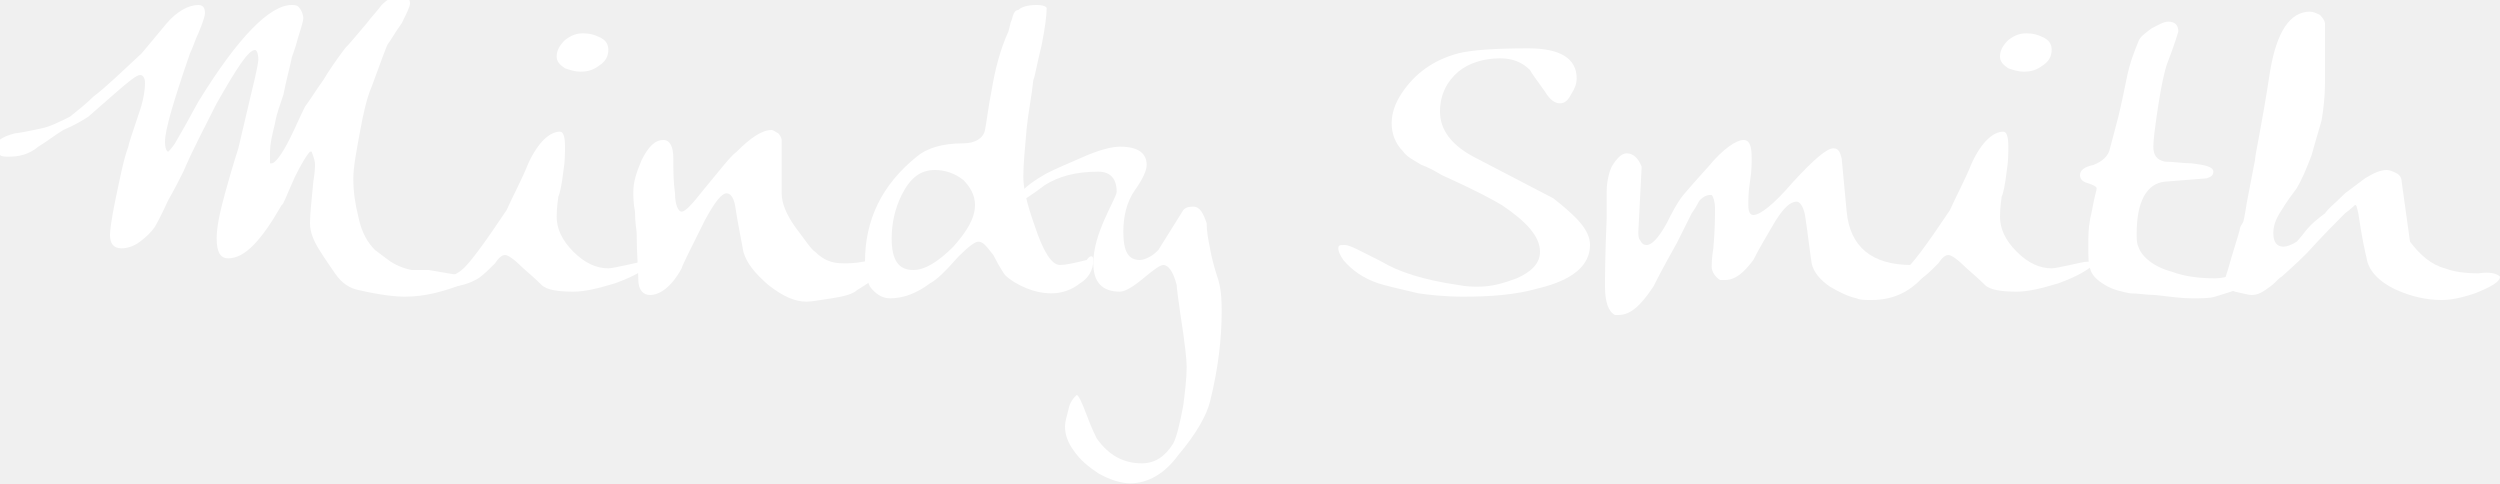
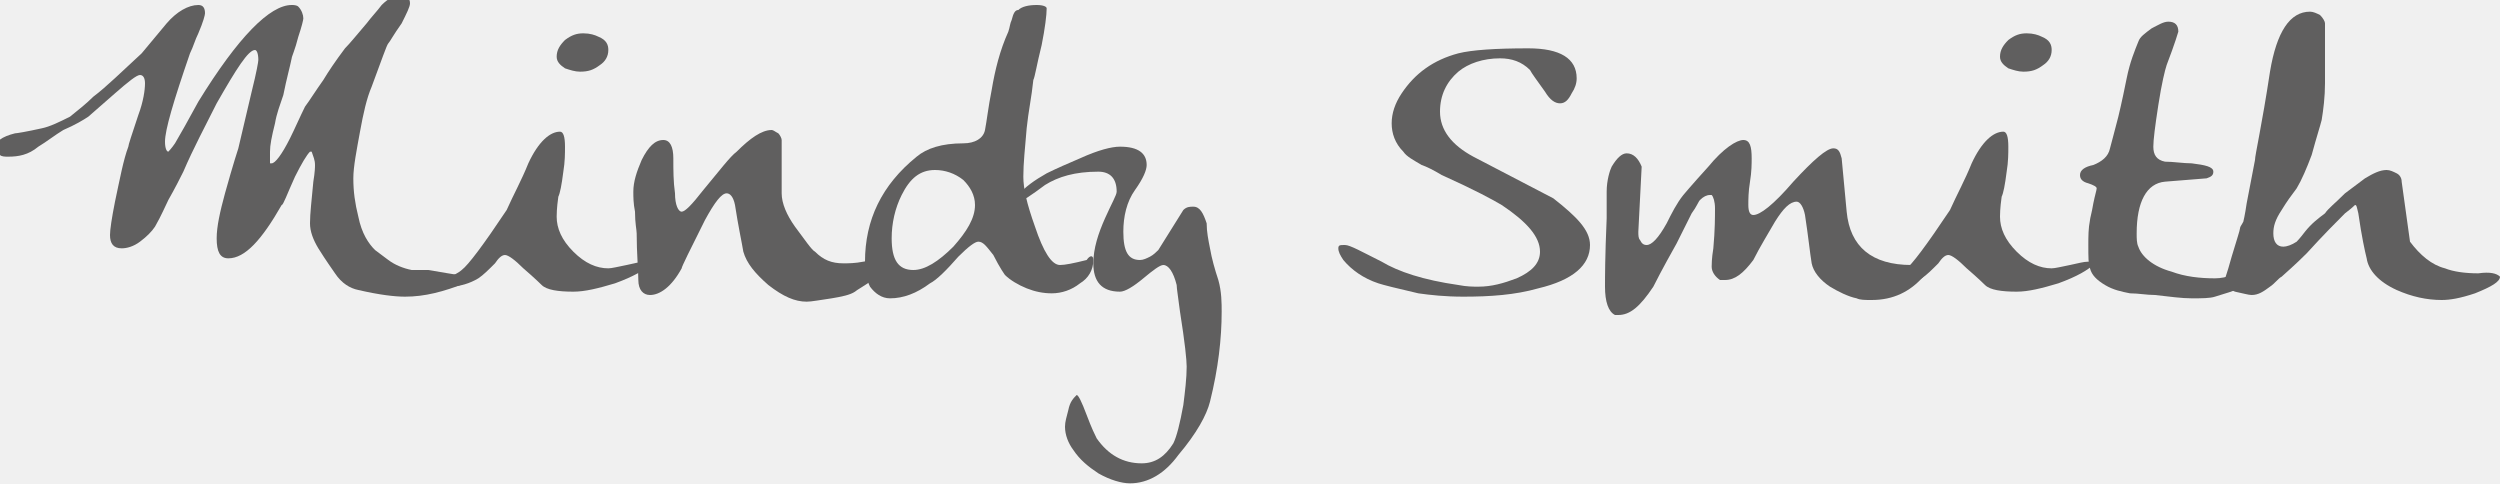
<svg xmlns="http://www.w3.org/2000/svg" version="1.1" id="Layer_1" x="0px" y="0px" width="150px" height="29px" viewBox="405 265.5 150 29" style="enable-background:new 405 265.5 150 29;" xml:space="preserve" preserveAspectRatio="XminYmin none">
  <style type="text/css">
- 	.st0{fill:#FFFFFF;}
+ 	.st0{fill:#605f5f;}
</style>
  <g id="humana">
</g>
  <g id="humana_vitality">
</g>
  <g id="jencare">
    <g>
      <path class="st0" d="M433.4,282.2c-0.1,0.1-0.2,0.2-0.5,0.3c-1.3,0.5-2.4,0.8-3.6,0.8c-0.6,0-1.5-0.1-2.8-0.4    c-0.5-0.1-1-0.4-1.4-1c-0.2-0.3-0.5-0.7-1-1.5c-0.3-0.5-0.5-1-0.5-1.5c0-0.6,0.1-1.4,0.2-2.5c0.1-0.6,0.1-0.9,0.1-1    c0-0.3-0.1-0.5-0.2-0.8c0,0-0.1,0-0.1,0h0c-0.2,0.2-0.5,0.7-0.9,1.5c-0.5,1.1-0.7,1.7-0.8,1.7c-1.2,2.1-2.2,3.2-3.2,3.2    c-0.5,0-0.7-0.4-0.7-1.2c0-0.7,0.2-1.6,0.5-2.7c0.5-1.8,0.8-2.7,0.8-2.7l0.8-3.4c0.3-1.2,0.4-1.8,0.4-1.9c0-0.4-0.1-0.6-0.2-0.6    c-0.4,0-1.1,1.1-2.3,3.2c-0.7,1.4-1.4,2.7-2,4.1c-0.2,0.4-0.5,1-0.9,1.7c-0.2,0.4-0.4,0.9-0.8,1.6c-0.2,0.3-0.5,0.6-0.9,0.9    s-0.8,0.4-1.1,0.4c-0.5,0-0.7-0.3-0.7-0.8c0-0.3,0.1-1,0.3-2c0.3-1.4,0.5-2.5,0.8-3.3c0-0.1,0.2-0.7,0.6-1.9    c0.3-0.8,0.4-1.5,0.4-1.9c0-0.3-0.1-0.5-0.3-0.5c-0.2,0-0.7,0.4-1.5,1.1c-0.9,0.8-1.5,1.3-1.6,1.4c-0.3,0.2-0.8,0.5-1.5,0.8    c-0.5,0.3-1,0.7-1.5,1c-0.6,0.5-1.2,0.6-1.8,0.6c-0.2,0-0.4,0-0.5-0.1c-0.2-0.1-0.3-0.2-0.3-0.4c0-0.4,0.4-0.7,1.2-0.9    c0.1,0,0.7-0.1,1.6-0.3c0.5-0.1,1.1-0.4,1.7-0.7c0.5-0.4,1-0.8,1.4-1.2c0.8-0.6,1.7-1.5,2.9-2.6c0.5-0.6,1-1.2,1.5-1.8    c0.6-0.7,1.3-1.1,1.9-1.1c0.3,0,0.4,0.2,0.4,0.5c0,0.1-0.1,0.5-0.4,1.2c-0.2,0.4-0.3,0.8-0.5,1.2c-1,2.9-1.5,4.6-1.5,5.3    c0,0.4,0.1,0.6,0.2,0.6c0,0,0.2-0.2,0.4-0.5c0.3-0.5,0.8-1.4,1.4-2.5c2.4-3.9,4.3-5.8,5.6-5.8c0.1,0,0.3,0,0.4,0.1    c0.2,0.2,0.3,0.5,0.3,0.7c0,0.1-0.1,0.5-0.3,1.1c-0.2,0.8-0.4,1.2-0.4,1.3c-0.1,0.5-0.3,1.2-0.5,2.2c-0.2,0.6-0.4,1.1-0.5,1.7    c-0.2,0.8-0.3,1.3-0.3,1.7c0,0.1,0,0.2,0,0.3c0,0.1,0,0.3,0,0.3c0,0,0,0.1,0,0.1c0,0,0,0,0.1,0c0.2,0,0.6-0.5,1.1-1.5    c0.3-0.6,0.6-1.3,0.9-1.9c0.3-0.4,0.6-0.9,1.1-1.6c0.3-0.5,0.7-1.1,1.3-1.9c0.3-0.3,0.7-0.8,1.3-1.5c0.3-0.4,0.6-0.7,0.9-1.1    c0.4-0.4,0.8-0.6,1.2-0.6c0.3,0,0.5,0.2,0.5,0.5c0,0.2-0.2,0.6-0.5,1.2c-0.5,0.7-0.7,1.1-0.8,1.2c-0.1,0.1-0.4,1-1,2.6    c-0.3,0.7-0.5,1.6-0.7,2.7c-0.2,1.1-0.4,2.1-0.4,2.8c0,0.8,0.1,1.5,0.3,2.3c0.2,1,0.6,1.6,1,2l0.8,0.6c0.4,0.3,0.9,0.5,1.4,0.6h1    C432.4,282,433.3,282.1,433.4,282.2z" />
      <path class="st0" d="M444.1,281.3c-0.4,0.4-1.1,0.8-2.2,1.2c-1,0.3-1.8,0.5-2.5,0.5c-0.9,0-1.6-0.1-1.9-0.4c0,0-0.4-0.4-1.1-1    c-0.5-0.5-0.9-0.8-1.1-0.8c-0.2,0-0.4,0.2-0.6,0.5c-0.4,0.4-0.7,0.7-1,0.9c-0.5,0.3-1.1,0.5-1.8,0.5c-0.3,0-0.5-0.1-0.5-0.2    c0-0.1,0.3-0.2,0.6-0.4c0.5-0.2,0.7-0.4,0.7-0.4c0.4-0.3,1.3-1.5,2.7-3.6c0.4-0.9,0.9-1.8,1.3-2.8c0.6-1.3,1.3-1.9,1.9-1.9    c0.2,0,0.3,0.3,0.3,0.9c0,0.4,0,0.9-0.1,1.5c-0.1,0.8-0.2,1.3-0.3,1.5c-0.1,0.7-0.1,1.1-0.1,1.2c0,0.7,0.3,1.4,1,2.1    c0.7,0.7,1.4,1,2.1,1c0.2,0,0.6-0.1,1.1-0.2c0.5-0.1,0.8-0.2,1.1-0.2c0.1,0,0.2,0,0.3,0c0.1,0,0.2,0,0.3,0    C444.2,281.1,444.1,281.2,444.1,281.3z M441.5,268.5c0,0.4-0.2,0.7-0.5,0.9c-0.4,0.3-0.7,0.4-1.2,0.4c-0.3,0-0.6-0.1-0.9-0.2    c-0.3-0.2-0.5-0.4-0.5-0.7c0-0.4,0.2-0.7,0.5-1c0.4-0.3,0.7-0.4,1.1-0.4c0.4,0,0.7,0.1,0.9,0.2    C441.4,267.9,441.5,268.2,441.5,268.5z" />
      <path class="st0" d="M458.3,281.3c0,0.3-0.3,0.6-0.8,0.9c-0.7,0.5-1.1,0.7-1.2,0.8c-0.3,0.2-0.8,0.3-1.4,0.4    c-0.7,0.1-1.2,0.2-1.5,0.2c-0.7,0-1.4-0.3-2.3-1c-0.8-0.7-1.3-1.3-1.5-2c-0.1-0.6-0.3-1.5-0.5-2.8c-0.1-0.5-0.3-0.7-0.5-0.7    c-0.3,0-0.7,0.5-1.3,1.6c-0.9,1.8-1.4,2.8-1.4,2.9c-0.6,1.1-1.3,1.6-1.9,1.6c-0.4,0-0.7-0.3-0.7-0.9c0-0.6-0.1-1.6-0.1-2.8    c0-0.2-0.1-0.6-0.1-1.3c-0.1-0.5-0.1-0.9-0.1-1.2c0-0.6,0.2-1.2,0.5-1.9c0.4-0.8,0.8-1.2,1.3-1.2c0.4,0,0.6,0.4,0.6,1.1    c0,0.7,0,1.4,0.1,2.1c0,0.7,0.2,1.1,0.4,1.1c0.2,0,0.6-0.4,1.3-1.3c1-1.2,1.6-2,2-2.3c0.8-0.8,1.5-1.3,2.1-1.3    c0.1,0,0.2,0.1,0.4,0.2c0.1,0.1,0.2,0.3,0.2,0.4l0,3.2c0,0.6,0.3,1.3,0.8,2c0.6,0.8,1,1.4,1.2,1.5c0.5,0.5,1,0.7,1.7,0.7    c0.3,0,0.7,0,1.2-0.1c0.5-0.1,0.9-0.1,1.2-0.1C458.1,281,458.2,281.1,458.3,281.3z" />
      <path class="st0" d="M470.6,281.1c0,0.6-0.3,1.1-0.8,1.4c-0.5,0.4-1.1,0.6-1.7,0.6c-0.5,0-1-0.1-1.5-0.3c-0.5-0.2-1-0.5-1.3-0.8    c0,0-0.3-0.4-0.7-1.2c-0.4-0.5-0.6-0.8-0.9-0.8c-0.2,0-0.6,0.3-1.2,0.9c-0.7,0.8-1.3,1.4-1.7,1.6c-0.8,0.6-1.6,0.9-2.4,0.9    c-0.5,0-0.9-0.3-1.2-0.7c-0.2-0.4-0.3-0.9-0.3-1.5c0-2.5,1-4.6,3.1-6.3c0.6-0.5,1.5-0.8,2.8-0.8c0.7,0,1.2-0.3,1.3-0.8    c0.1-0.5,0.2-1.4,0.4-2.4c0.2-1.2,0.5-2.4,1-3.5c0.1-0.3,0.1-0.5,0.2-0.7c0.1-0.4,0.2-0.6,0.4-0.6c0.2-0.2,0.6-0.3,1.1-0.3    c0.4,0,0.6,0.1,0.6,0.2c0,0.4-0.1,1.2-0.3,2.2c-0.3,1.2-0.4,1.9-0.5,2.1c-0.1,1-0.3,1.9-0.4,2.9c-0.1,1.2-0.2,2.1-0.2,2.9    c0,0.7,0.2,1.6,0.7,3c0.5,1.5,1,2.3,1.5,2.3c0.3,0,0.8-0.1,1.6-0.3C470.4,280.8,470.6,280.8,470.6,281.1z M463.5,277.8    c0-0.6-0.3-1.1-0.7-1.5c-0.5-0.4-1.1-0.6-1.7-0.6c-0.9,0-1.5,0.5-2,1.5c-0.4,0.8-0.6,1.7-0.6,2.6c0,1.3,0.4,1.9,1.3,1.9    c0.7,0,1.5-0.5,2.4-1.4C463,279.4,463.5,278.6,463.5,277.8z" />
      <path class="st0" d="M472.8,294.5c-0.5,0-1.2-0.2-1.9-0.6c-0.6-0.4-1.1-0.8-1.5-1.4c-0.3-0.4-0.5-0.9-0.5-1.4c0-0.3,0.1-0.6,0.2-1    c0.1-0.5,0.3-0.7,0.5-0.9c0.1,0,0.3,0.4,0.6,1.2c0.3,0.8,0.5,1.2,0.6,1.4c0.7,1,1.6,1.5,2.7,1.5c0.8,0,1.4-0.4,1.9-1.2    c0.2-0.4,0.4-1.2,0.6-2.3c0.1-0.8,0.2-1.6,0.2-2.3c0-0.4-0.1-1.4-0.4-3.3c-0.1-0.8-0.2-1.4-0.2-1.6c-0.2-0.8-0.5-1.2-0.8-1.2    c-0.2,0-0.6,0.3-1.2,0.8c-0.6,0.5-1.1,0.8-1.4,0.8c-1.1,0-1.6-0.6-1.6-1.7c0-0.9,0.3-1.8,0.7-2.7s0.7-1.4,0.7-1.6    c0-0.8-0.4-1.2-1.1-1.2c-1.4,0-2.4,0.3-3.2,0.8c-0.8,0.6-1.4,1-1.7,1.1c0,0-0.1-0.1-0.1-0.1c0-0.1,0-0.2,0.1-0.3    c0.5-0.6,1.1-1,1.8-1.4c0.6-0.3,1.3-0.6,2-0.9c1.1-0.5,1.9-0.7,2.4-0.7c1.1,0,1.6,0.4,1.6,1.1c0,0.3-0.2,0.8-0.7,1.5    c-0.5,0.7-0.7,1.6-0.7,2.5c0,1.2,0.3,1.7,1,1.7c0.2,0,0.4-0.1,0.6-0.2c0.2-0.1,0.4-0.3,0.5-0.4l1.5-2.4c0.2-0.2,0.4-0.2,0.6-0.2    c0.4,0,0.6,0.4,0.8,1c0,0.5,0.1,1,0.2,1.5c0.1,0.6,0.3,1.3,0.5,1.9c0.2,0.7,0.2,1.4,0.2,1.9c0,1.6-0.2,3.4-0.7,5.4    c-0.2,0.8-0.8,1.9-1.9,3.2C474.9,293.9,473.9,294.5,472.8,294.5z" />
      <path class="st0" d="M500.4,280.2c0,1.2-1,2.1-3.1,2.6c-1.4,0.4-2.9,0.5-4.5,0.5c-1.1,0-2-0.1-2.7-0.2c-1.3-0.3-2.1-0.5-2.4-0.6    c-0.9-0.3-1.6-0.8-2.1-1.4c-0.2-0.3-0.3-0.5-0.3-0.7c0-0.2,0.1-0.2,0.4-0.2c0.3,0,1,0.4,2.2,1c1,0.6,2.5,1.1,4.6,1.4    c0.5,0.1,0.9,0.1,1.2,0.1c0.8,0,1.5-0.2,2.3-0.5c0.9-0.4,1.4-0.9,1.4-1.6c0-0.9-0.8-1.8-2.3-2.8c-0.5-0.3-1.6-0.9-3.6-1.8    c-0.5-0.3-0.9-0.5-1.2-0.6c-0.5-0.3-0.9-0.5-1.1-0.8c-0.5-0.5-0.7-1.1-0.7-1.7c0-0.6,0.2-1.2,0.6-1.8c0.8-1.2,1.9-2,3.4-2.4    c0.8-0.2,2.2-0.3,4.2-0.3c1.9,0,2.9,0.6,2.9,1.8c0,0.3-0.1,0.6-0.3,0.9c-0.2,0.4-0.4,0.6-0.7,0.6c-0.3,0-0.6-0.2-0.9-0.7    c-0.5-0.7-0.8-1.1-0.9-1.3c-0.5-0.5-1.1-0.7-1.8-0.7c-1,0-1.9,0.3-2.5,0.8c-0.7,0.6-1.1,1.4-1.1,2.4c0,1.1,0.7,2,2,2.7l4.8,2.5    C499.6,278.5,500.4,279.3,500.4,280.2z" />
      <path class="st0" d="M520.5,281.5c0,0,0.1,0.1,0.1,0.1c0,0.1-0.1,0.3-0.2,0.5c-0.8,0.9-1.8,1.4-3.1,1.4c-0.4,0-0.7,0-0.9-0.1    c-0.5-0.1-1.1-0.4-1.6-0.7c-0.6-0.4-1-0.9-1.1-1.4c-0.1-0.6-0.2-1.6-0.4-2.9c-0.1-0.5-0.3-0.8-0.5-0.8c-0.4,0-0.8,0.4-1.3,1.2    c-0.4,0.7-0.9,1.5-1.3,2.3c-0.6,0.8-1.1,1.2-1.7,1.2c0,0-0.1,0-0.3,0c-0.3-0.2-0.5-0.5-0.5-0.8c0-0.1,0-0.5,0.1-1.1    c0.1-1.1,0.1-1.9,0.1-2.4c0-0.4-0.1-0.7-0.2-0.8c0,0-0.1,0-0.1,0c-0.2,0-0.4,0.1-0.6,0.3c-0.1,0.1-0.2,0.4-0.5,0.8    c-0.2,0.4-0.5,1-0.9,1.8c-0.9,1.6-1.3,2.4-1.4,2.6c-0.8,1.2-1.4,1.7-2.1,1.7c0,0-0.1,0-0.2,0c-0.4-0.2-0.6-0.8-0.6-1.7    c0-0.5,0-1.8,0.1-4.1c0-1,0-1.5,0-1.6c0-0.7,0.2-1.3,0.3-1.5c0.3-0.5,0.6-0.8,0.9-0.8c0.4,0,0.7,0.3,0.9,0.8l-0.2,3.9    c0,0.2,0,0.4,0.1,0.5c0.1,0.2,0.2,0.3,0.4,0.3c0.3,0,0.7-0.4,1.2-1.3c0.3-0.6,0.6-1.2,1-1.7c0,0,0.5-0.6,1.5-1.7    c0.9-1.1,1.7-1.6,2.1-1.6c0.4,0,0.5,0.4,0.5,1.1c0,0.3,0,0.8-0.1,1.4c-0.1,0.6-0.1,1.1-0.1,1.4c0,0.4,0.1,0.6,0.3,0.6    c0.4,0,1.2-0.6,2.4-2c1.2-1.3,2-2,2.4-2c0.3,0,0.4,0.2,0.5,0.6l0.3,3.2c0.2,2.1,1.5,3.2,3.9,3.2c0.1,0,0.2,0,0.3,0    C520.2,281.5,520.3,281.5,520.5,281.5C520.4,281.4,520.4,281.4,520.5,281.5z" />
      <path class="st0" d="M530.7,281.3c-0.4,0.4-1.1,0.8-2.2,1.2c-1,0.3-1.8,0.5-2.5,0.5c-0.9,0-1.6-0.1-1.9-0.4c0,0-0.4-0.4-1.1-1    c-0.5-0.5-0.9-0.8-1.1-0.8c-0.2,0-0.4,0.2-0.6,0.5c-0.4,0.4-0.7,0.7-1,0.9c-0.5,0.3-1.1,0.5-1.8,0.5c-0.3,0-0.5-0.1-0.5-0.2    c0-0.1,0.3-0.2,0.6-0.4c0.5-0.2,0.7-0.4,0.7-0.4c0.4-0.3,1.3-1.5,2.7-3.6c0.4-0.9,0.9-1.8,1.3-2.8c0.6-1.3,1.3-1.9,1.9-1.9    c0.2,0,0.3,0.3,0.3,0.9c0,0.4,0,0.9-0.1,1.5c-0.1,0.8-0.2,1.3-0.3,1.5c-0.1,0.7-0.1,1.1-0.1,1.2c0,0.7,0.3,1.4,1,2.1    c0.7,0.7,1.4,1,2.1,1c0.2,0,0.6-0.1,1.1-0.2c0.5-0.1,0.8-0.2,1.1-0.2c0.1,0,0.2,0,0.3,0c0.1,0,0.2,0,0.3,0    C530.8,281.1,530.7,281.2,530.7,281.3z M528.1,268.5c0,0.4-0.2,0.7-0.5,0.9c-0.4,0.3-0.7,0.4-1.2,0.4c-0.3,0-0.6-0.1-0.9-0.2    c-0.3-0.2-0.5-0.4-0.5-0.7c0-0.4,0.2-0.7,0.5-1c0.4-0.3,0.7-0.4,1.1-0.4c0.4,0,0.7,0.1,0.9,0.2C528,267.9,528.1,268.2,528.1,268.5    z" />
      <path class="st0" d="M536.5,283.4c-0.6,0-1.3-0.1-2.2-0.2c-0.5,0-1-0.1-1.5-0.1c-0.5-0.1-1-0.2-1.5-0.5c-0.5-0.3-0.8-0.6-0.9-1    c-0.1-0.2-0.1-0.7-0.1-1.4c0-0.5,0-1,0.1-1.5c0-0.1,0.1-0.4,0.2-1c0.1-0.5,0.2-0.8,0.2-0.9s-0.2-0.2-0.5-0.3    c-0.4-0.1-0.5-0.3-0.5-0.5c0-0.3,0.3-0.5,0.8-0.6c0.5-0.2,0.9-0.5,1-1c0.1-0.4,0.3-1.1,0.5-1.9c0,0,0.2-0.8,0.5-2.3    c0.2-1,0.5-1.7,0.7-2.2c0.1-0.3,0.4-0.5,0.8-0.8c0.4-0.2,0.7-0.4,1-0.4c0.4,0,0.6,0.2,0.6,0.6c0,0-0.2,0.7-0.7,2    c-0.1,0.3-0.3,1.1-0.5,2.4c-0.2,1.3-0.3,2.1-0.3,2.5c0,0.5,0.2,0.8,0.7,0.9c0.5,0,1.1,0.1,1.6,0.1c0.8,0.1,1.3,0.2,1.3,0.5    c0,0.2-0.1,0.3-0.4,0.4l-2.5,0.2c-1.1,0.1-1.7,1.2-1.7,3.1c0,0.3,0,0.6,0.1,0.8c0.2,0.6,0.9,1.2,2,1.5c0.8,0.3,1.7,0.4,2.6,0.4    c0.7,0,1.4-0.3,2.1-0.7c0.6-0.5,1-0.7,1.2-0.7c0,0,0.1,0,0.1,0c0.1,0.1,0.2,0.2,0.2,0.3c0,0.8-1.2,1.5-3.6,2.2    C537.6,283.4,537.1,283.4,536.5,283.4z" />
      <path class="st0" d="M555,282.1c0,0.3-0.5,0.6-1.5,1c-0.9,0.3-1.5,0.4-2,0.4c-0.9,0-1.8-0.2-2.7-0.6c-1.1-0.5-1.7-1.2-1.8-1.9    c-0.1-0.4-0.3-1.3-0.5-2.7c-0.1-0.4-0.1-0.5-0.2-0.5c0,0-0.2,0.2-0.6,0.5c-0.5,0.5-1.3,1.3-2.3,2.4c-0.2,0.2-0.6,0.6-1.5,1.4    c-0.2,0.1-0.4,0.4-0.7,0.6c-0.4,0.3-0.7,0.5-1.1,0.5c-0.2,0-0.5-0.1-1-0.2c-0.5-0.2-0.7-0.4-0.7-0.5c0,0,0.2-0.5,0.5-1.6    c0.3-1,0.5-1.6,0.5-1.7c0-0.1,0.1-0.2,0.2-0.4c0,0,0.1-0.4,0.2-1.1l0.5-2.6c0-0.3,0.4-2,0.9-5.3c0.4-2.4,1.2-3.6,2.4-3.6    c0.2,0,0.4,0.1,0.6,0.2c0.2,0.2,0.3,0.4,0.3,0.5v3.6c0,0.8-0.1,1.6-0.2,2.2c-0.1,0.4-0.3,1-0.6,2.1c-0.3,0.8-0.6,1.5-0.9,2    c-0.3,0.4-0.6,0.8-0.9,1.3c-0.4,0.6-0.5,1-0.5,1.4c0,0.5,0.2,0.8,0.6,0.8c0.2,0,0.5-0.1,0.8-0.3c0,0,0.2-0.2,0.5-0.6    c0.4-0.5,0.8-0.8,1.2-1.1c0.2-0.3,0.6-0.6,1.2-1.2c0.4-0.3,0.8-0.6,1.2-0.9c0.5-0.3,0.9-0.5,1.3-0.5c0.2,0,0.4,0.1,0.6,0.2    c0.2,0.1,0.3,0.3,0.3,0.5l0.5,3.6c0.6,0.8,1.3,1.4,2.1,1.6c0.5,0.2,1.2,0.3,2,0.3C554.4,281.8,554.8,281.9,555,282.1z" />
    </g>
  </g>
  <g id="great_for_you">
</g>
  <g id="dr._shep">
</g>
  <g id="ge">
</g>
  <g id="aha">
</g>
  <g id="diamond">
</g>
  <g id="brown_foreman">
</g>
  <g id="masterbrand">
</g>
  <g id="aristokraft">
</g>
  <g id="decora">
</g>
  <g id="gaither">
</g>
  <g id="unbridled_eve">
</g>
  <g id="papa_johns">
</g>
  <g id="dr_jan">
</g>
  <g id="lawn_pro">
</g>
  <g id="goo">
</g>
  <g id="b__x26__b">
</g>
  <g id="mindy_smith">
</g>
  <g id="tesseract">
</g>
  <g id="grandparents.com">
</g>
  <g id="ican">
</g>
  <g id="my_well_being">
</g>
  <g id="apple_patch">
</g>
</svg>
